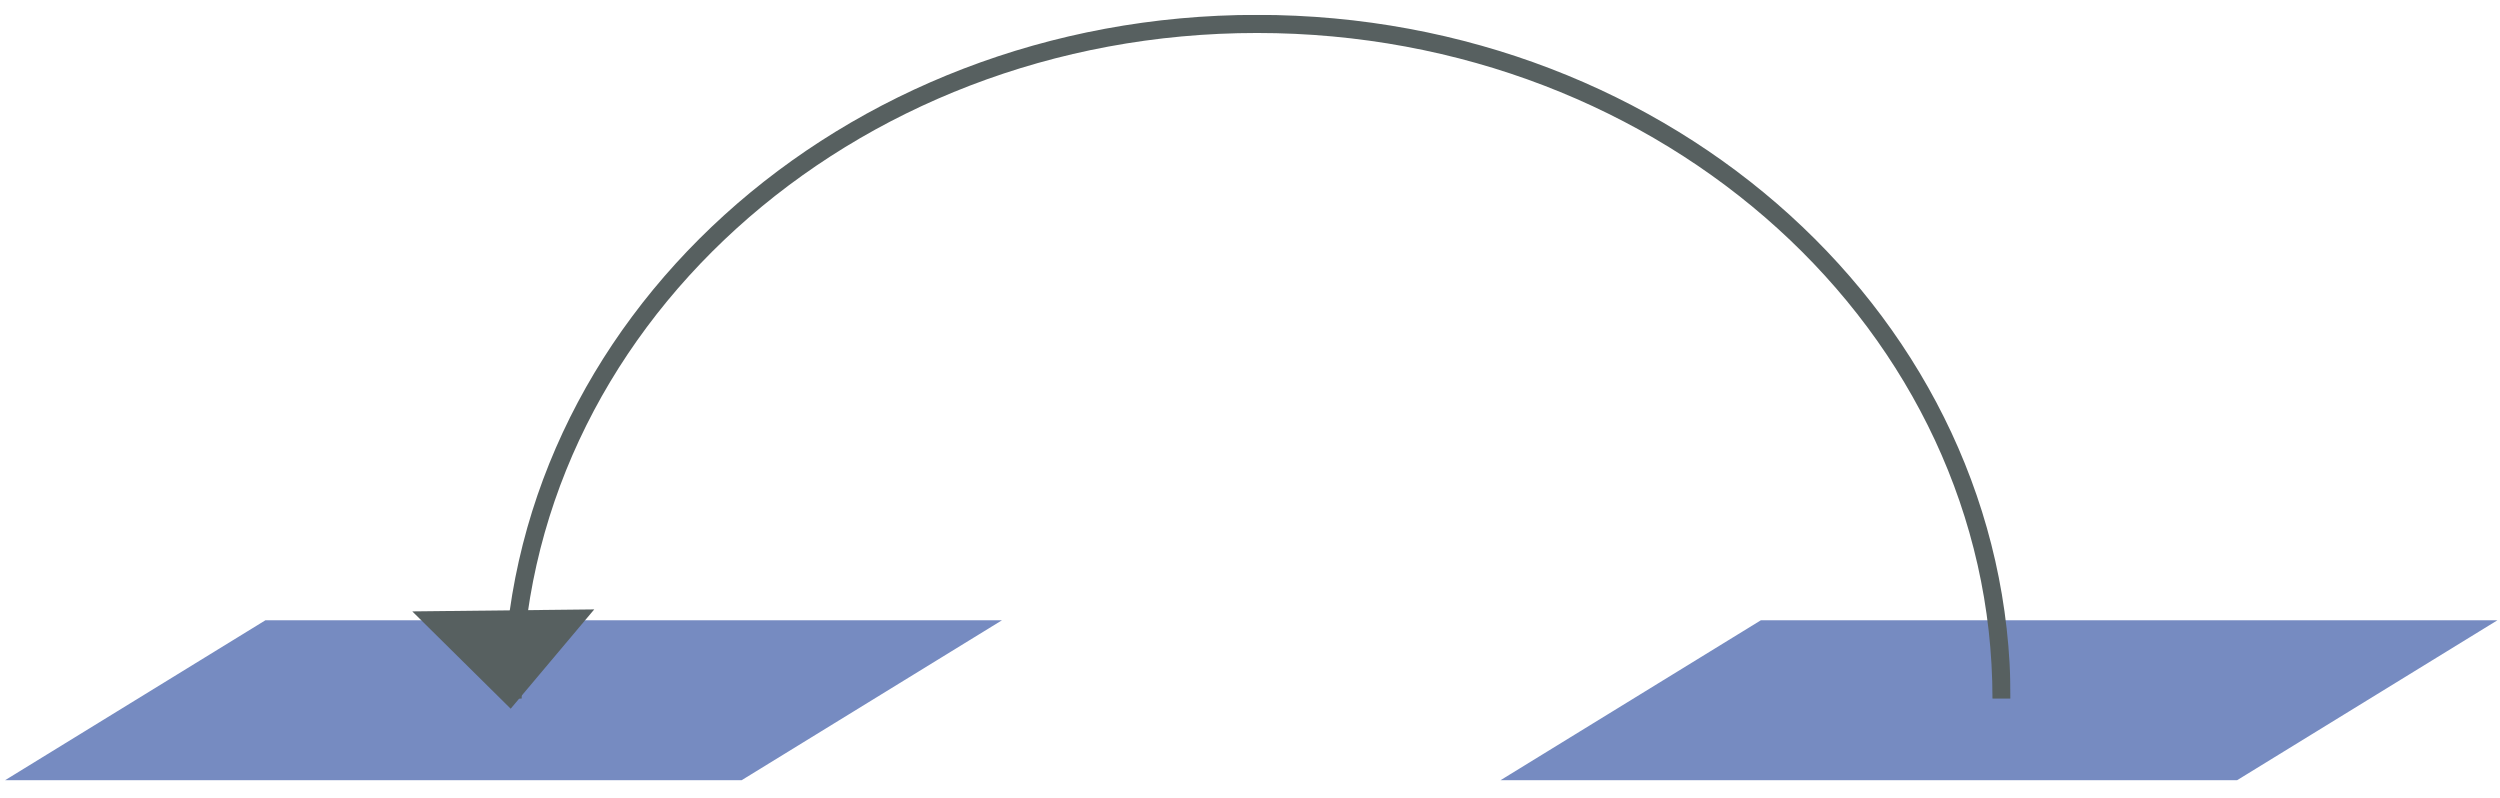
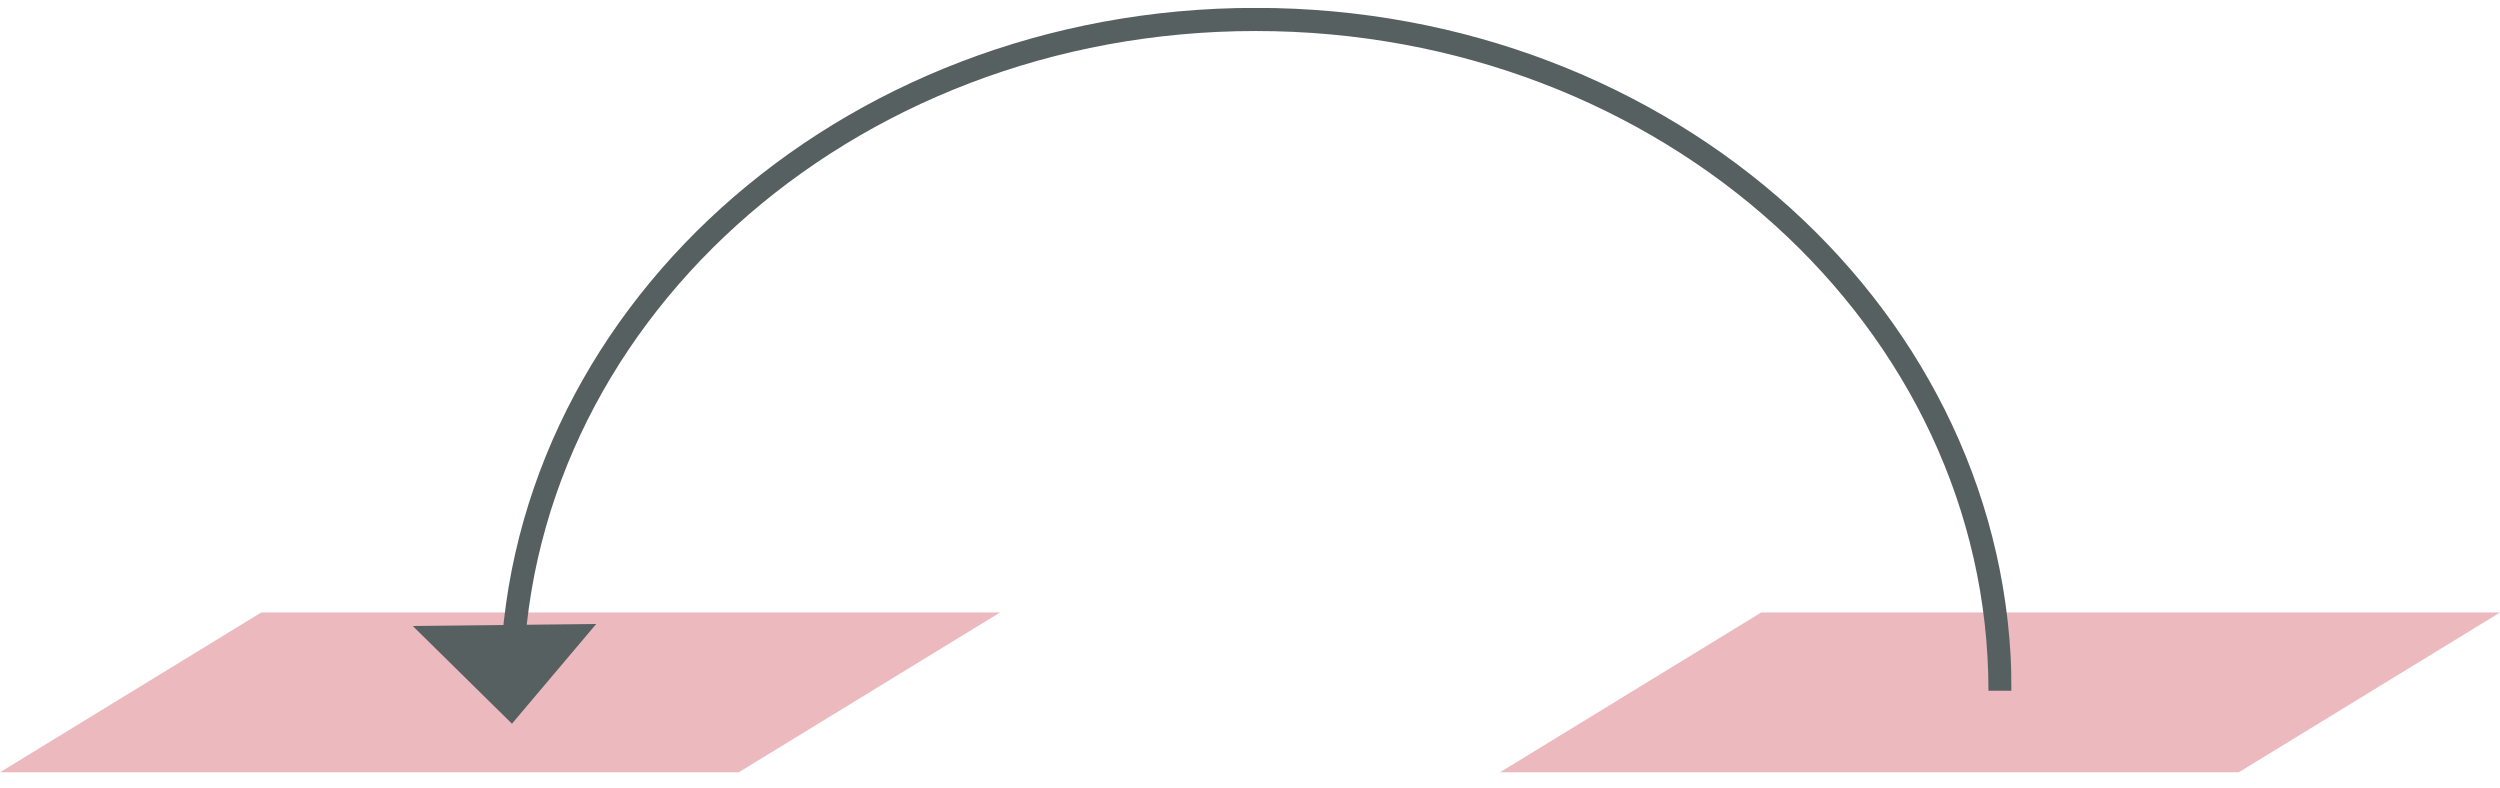
- <svg xmlns="http://www.w3.org/2000/svg" width="138" height="44" viewBox="0 0 138 44" fill="none">
-   <rect width="40.658" height="16.871" transform="matrix(1 0 -0.852053 0.523456 14.6538 34.2372)" fill="#768BC1" />
-   <rect width="40.658" height="16.871" transform="matrix(1 0 -0.852053 0.523456 97.2027 34.2372)" fill="#768BC1" />
-   <mask id="mask0_93_7" style="mask-type:alpha" maskUnits="userSpaceOnUse" x="27" y="0" width="84" height="77">
-     <path d="M110.484 38.562C110.484 59.084 92.132 75.802 69.39 75.802C46.647 75.802 28.296 59.084 28.296 38.562C28.296 18.039 46.647 1.321 69.39 1.321C92.132 1.321 110.484 18.039 110.484 38.562Z" stroke="#576060" />
+ <svg xmlns="http://www.w3.org/2000/svg" width="108" height="34" viewBox="0 0 108 34" fill="none">
+   <rect width="31.916" height="13.228" transform="matrix(1 0 -0.853044 0.521839 11.2841 26.4595)" fill="#EBB9BE" />
+   <rect width="31.916" height="13.228" transform="matrix(1 0 -0.853044 0.521839 76.0841 26.4595)" fill="#EBB9BE" />
+   <mask id="mask0_49_18607" style="mask-type:alpha" maskUnits="userSpaceOnUse" x="21" y="0" width="66" height="60">
+     <path d="M86.401 29.84C86.401 45.809 72.055 58.84 54.249 58.84C36.444 58.84 22.098 45.809 22.098 29.84C22.098 13.87 36.444 0.84 54.249 0.84C72.055 0.84 86.401 13.87 86.401 29.84Z" stroke="#576060" />
  </mask>
-   <g mask="url(#mask0_93_7)">
-     <rect x="27.796" y="0.821" width="83.188" height="37.74" fill="#576060" />
+   <g mask="url(#mask0_49_18607)">
+     <rect x="21.598" y="0.34" width="65.302" height="29.5" fill="#576060" />
  </g>
-   <path d="M23.962 34.236L31.718 34.151L28.156 38.384L23.962 34.236Z" fill="#576060" stroke="#576060" />
+   <path d="M19.037 27.529L24.67 27.467L22.083 30.529L19.037 27.529Z" fill="#576060" stroke="#576060" />
</svg>
